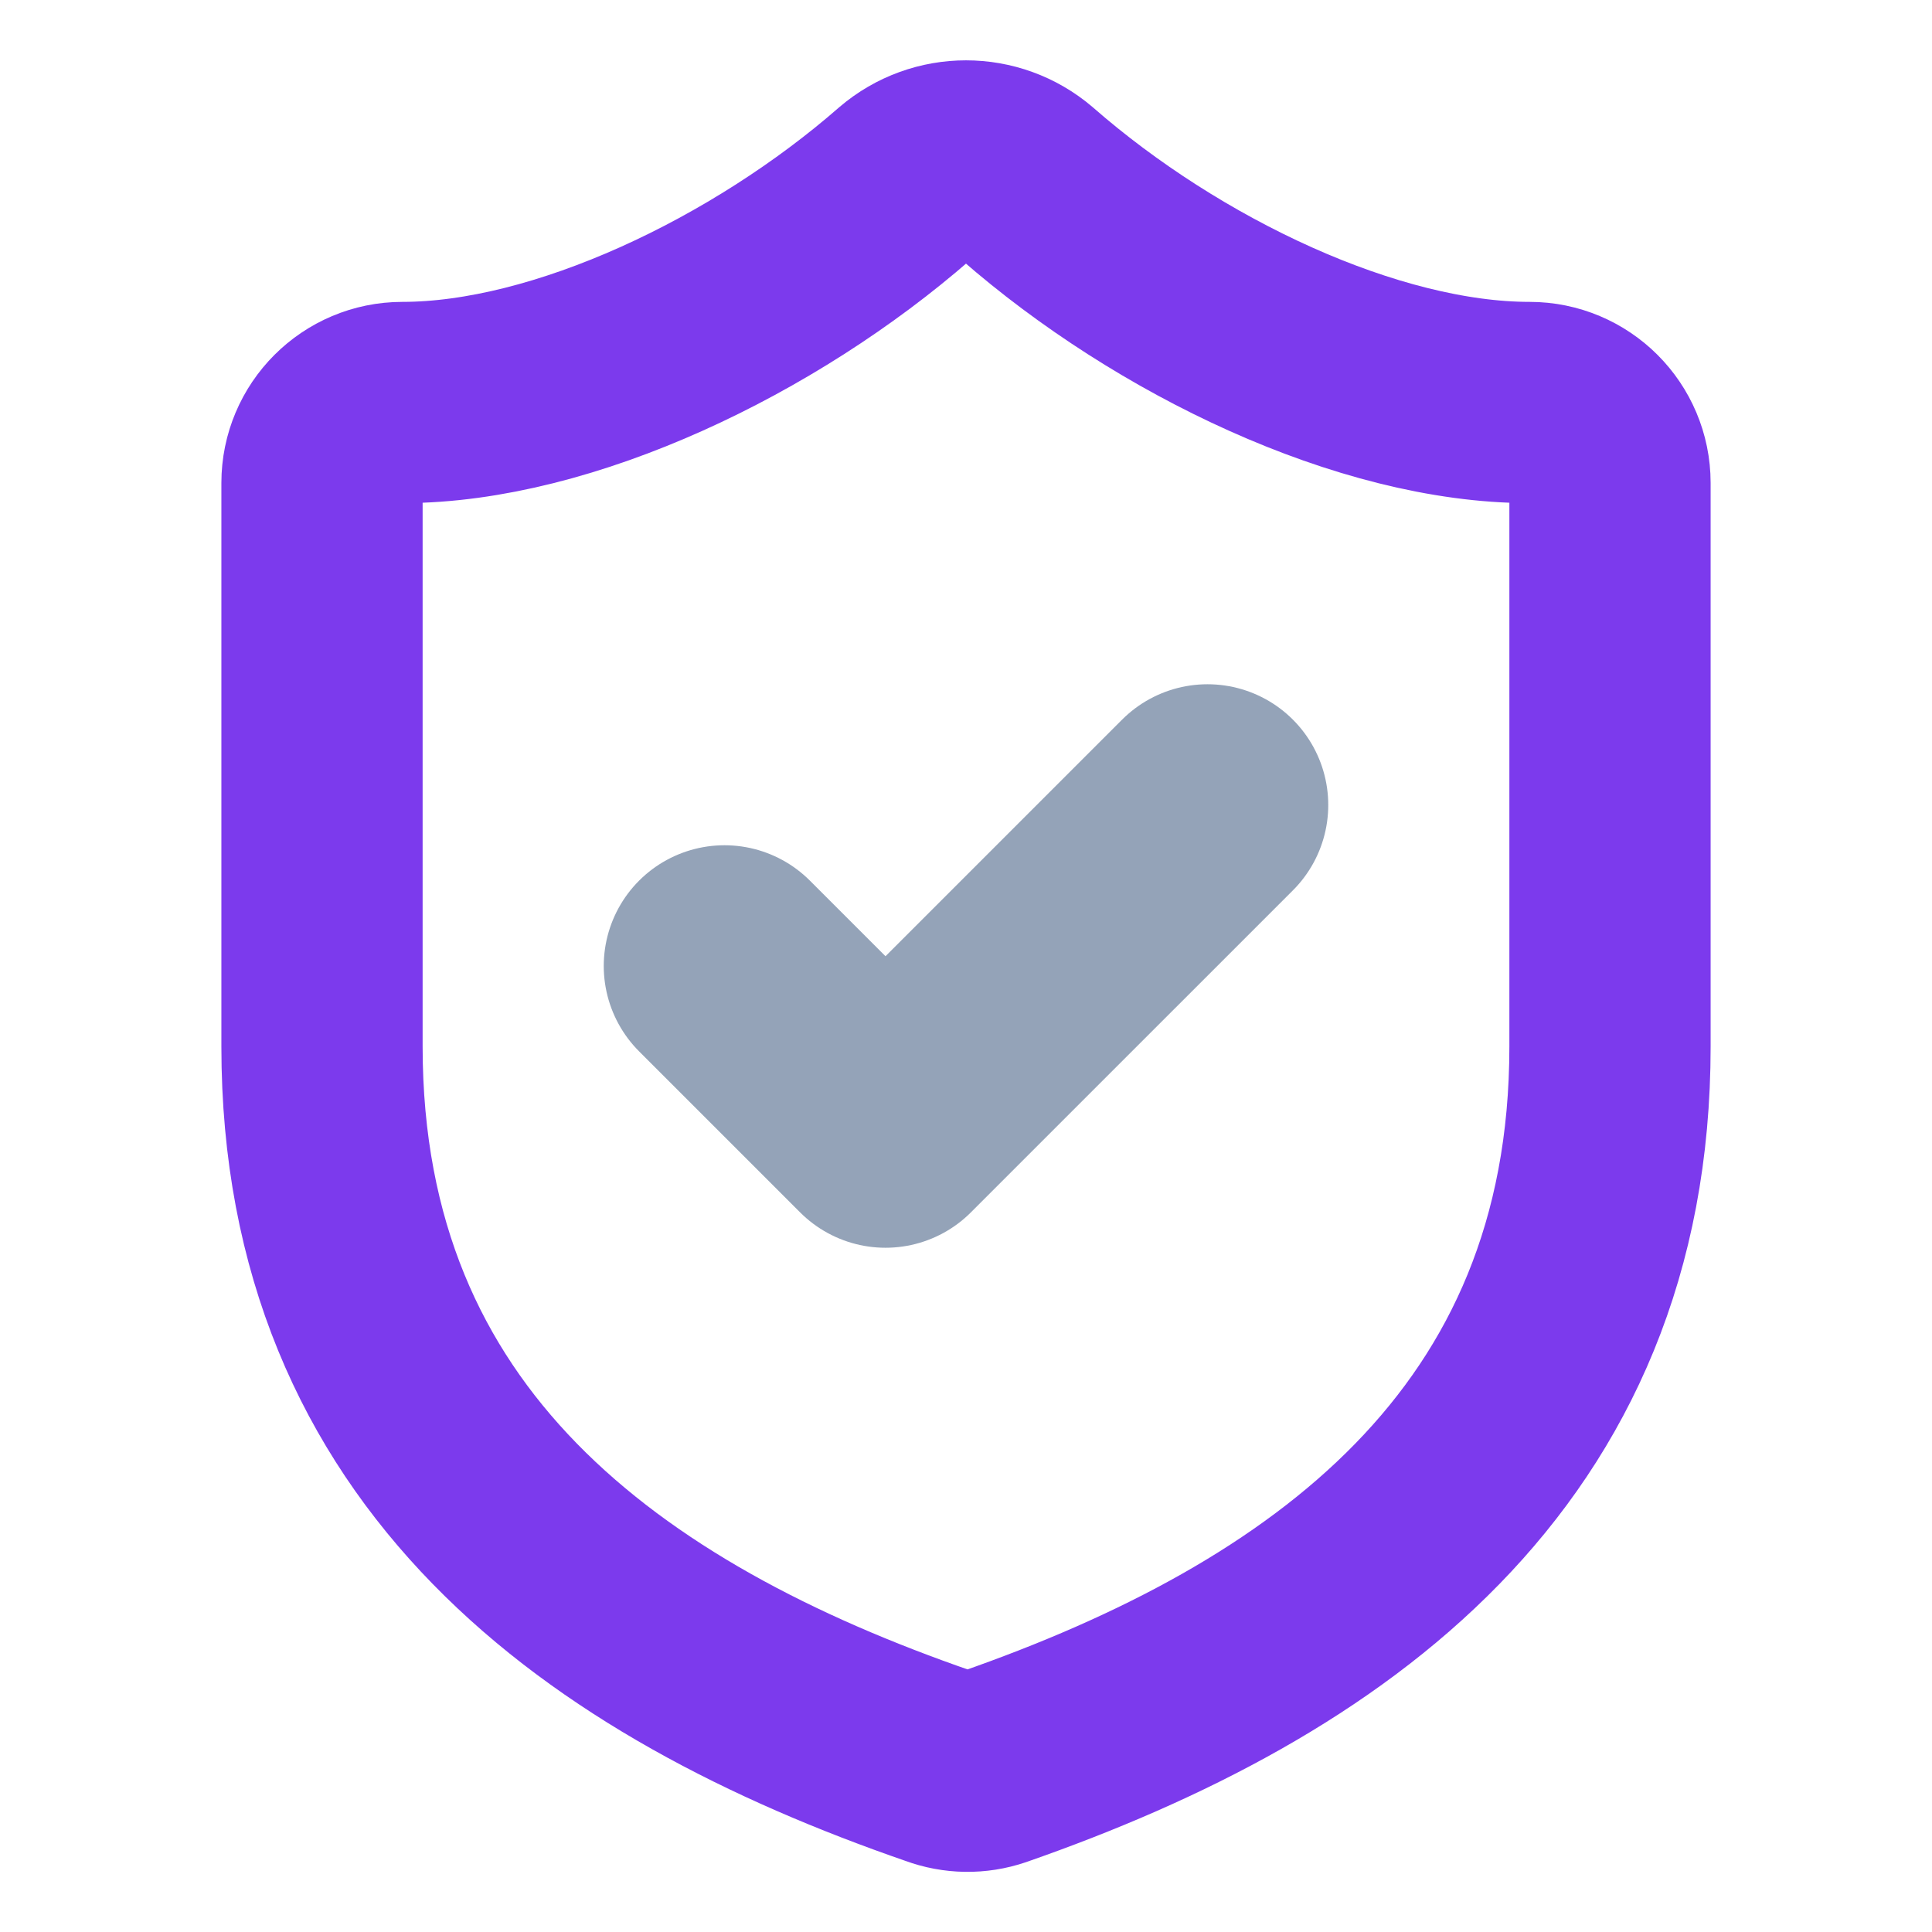
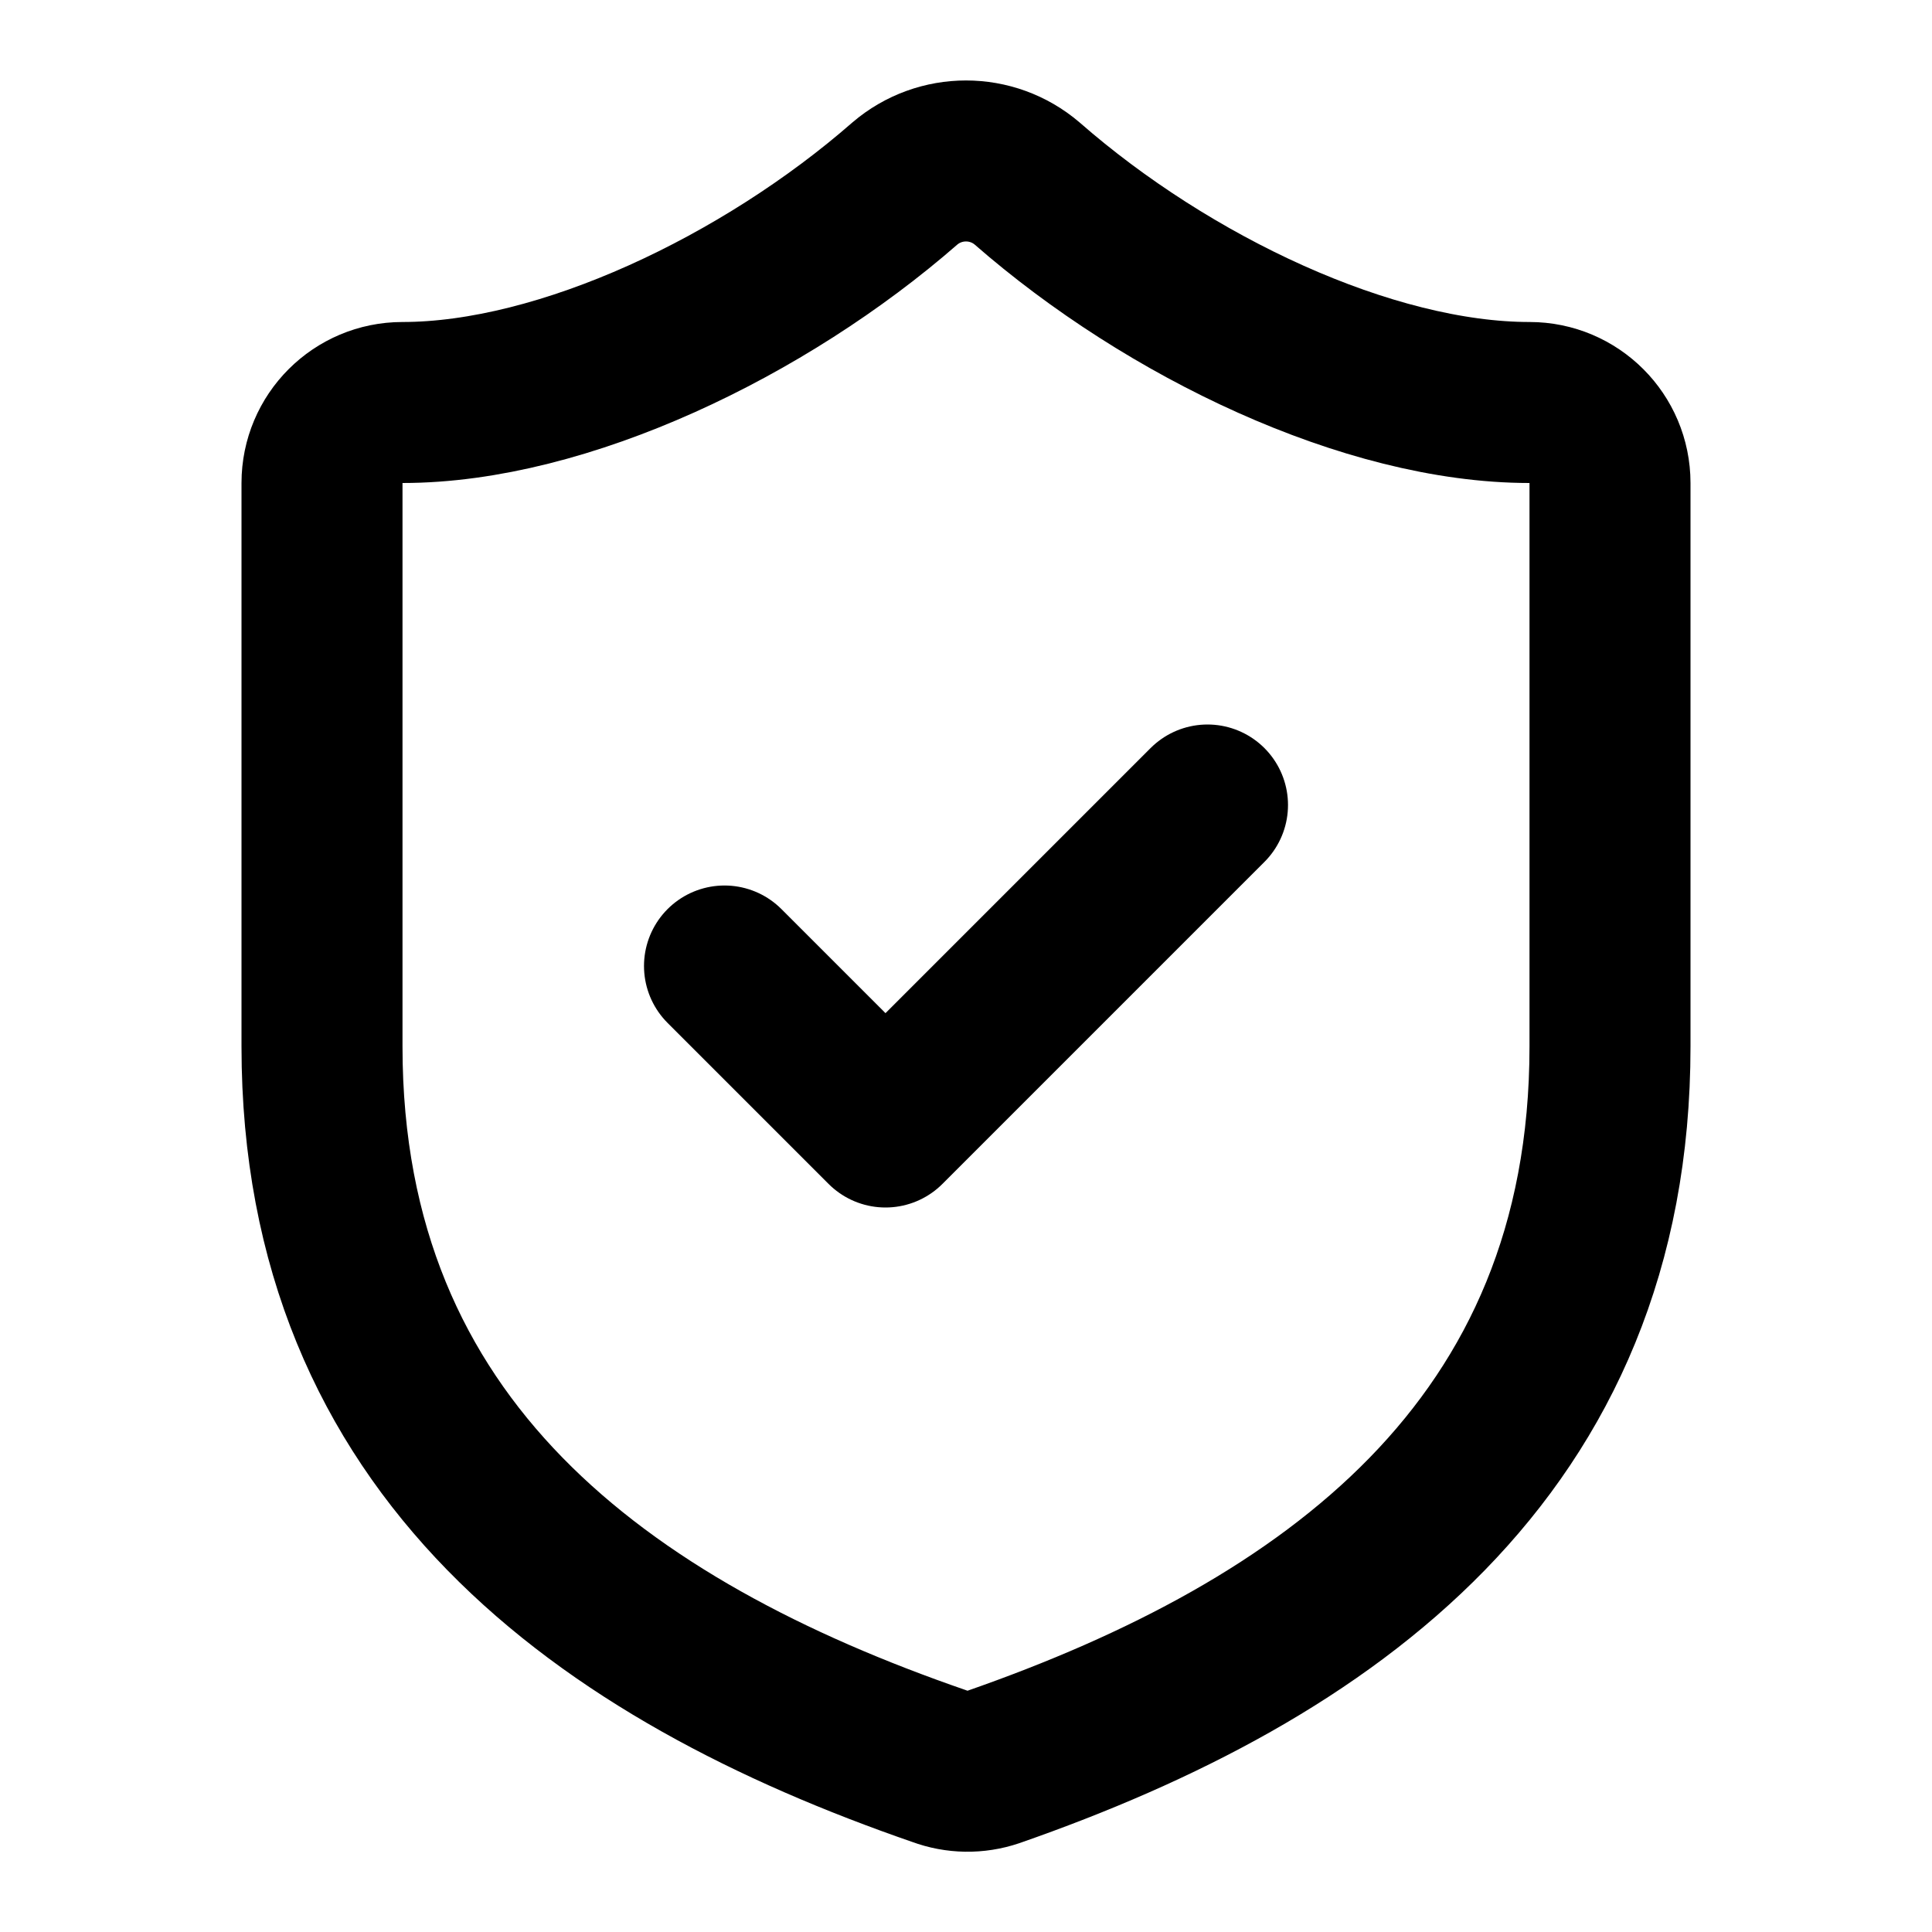
- <svg xmlns="http://www.w3.org/2000/svg" width="128" height="128" viewBox="0 0 24 24" fill="none" stroke="#7c3aed" stroke-width="2.5" stroke-linecap="round" stroke-linejoin="round">
+ <svg xmlns="http://www.w3.org/2000/svg" width="128" height="128" viewBox="0 0 24 24" fill="none" stroke="currentColor" stroke-width="2" stroke-linecap="round" stroke-linejoin="round">
  <path d="M20 13c0 5-3.5 7.5-7.66 8.95a1 1 0 0 1-.67-.01C7.5 20.5 4 18 4 13V6a1 1 0 0 1 1-1c2 0 4.5-1.2 6.24-2.72a1.17 1.17 0 0 1 1.52 0C14.51 3.81 17 5 19 5a1 1 0 0 1 1 1z" />
-   <path d="m9 12 2 2 4-4" stroke="#94a3b8" stroke-width="3" />
+   <path d="m9 12 2 2 4-4" />
</svg>
